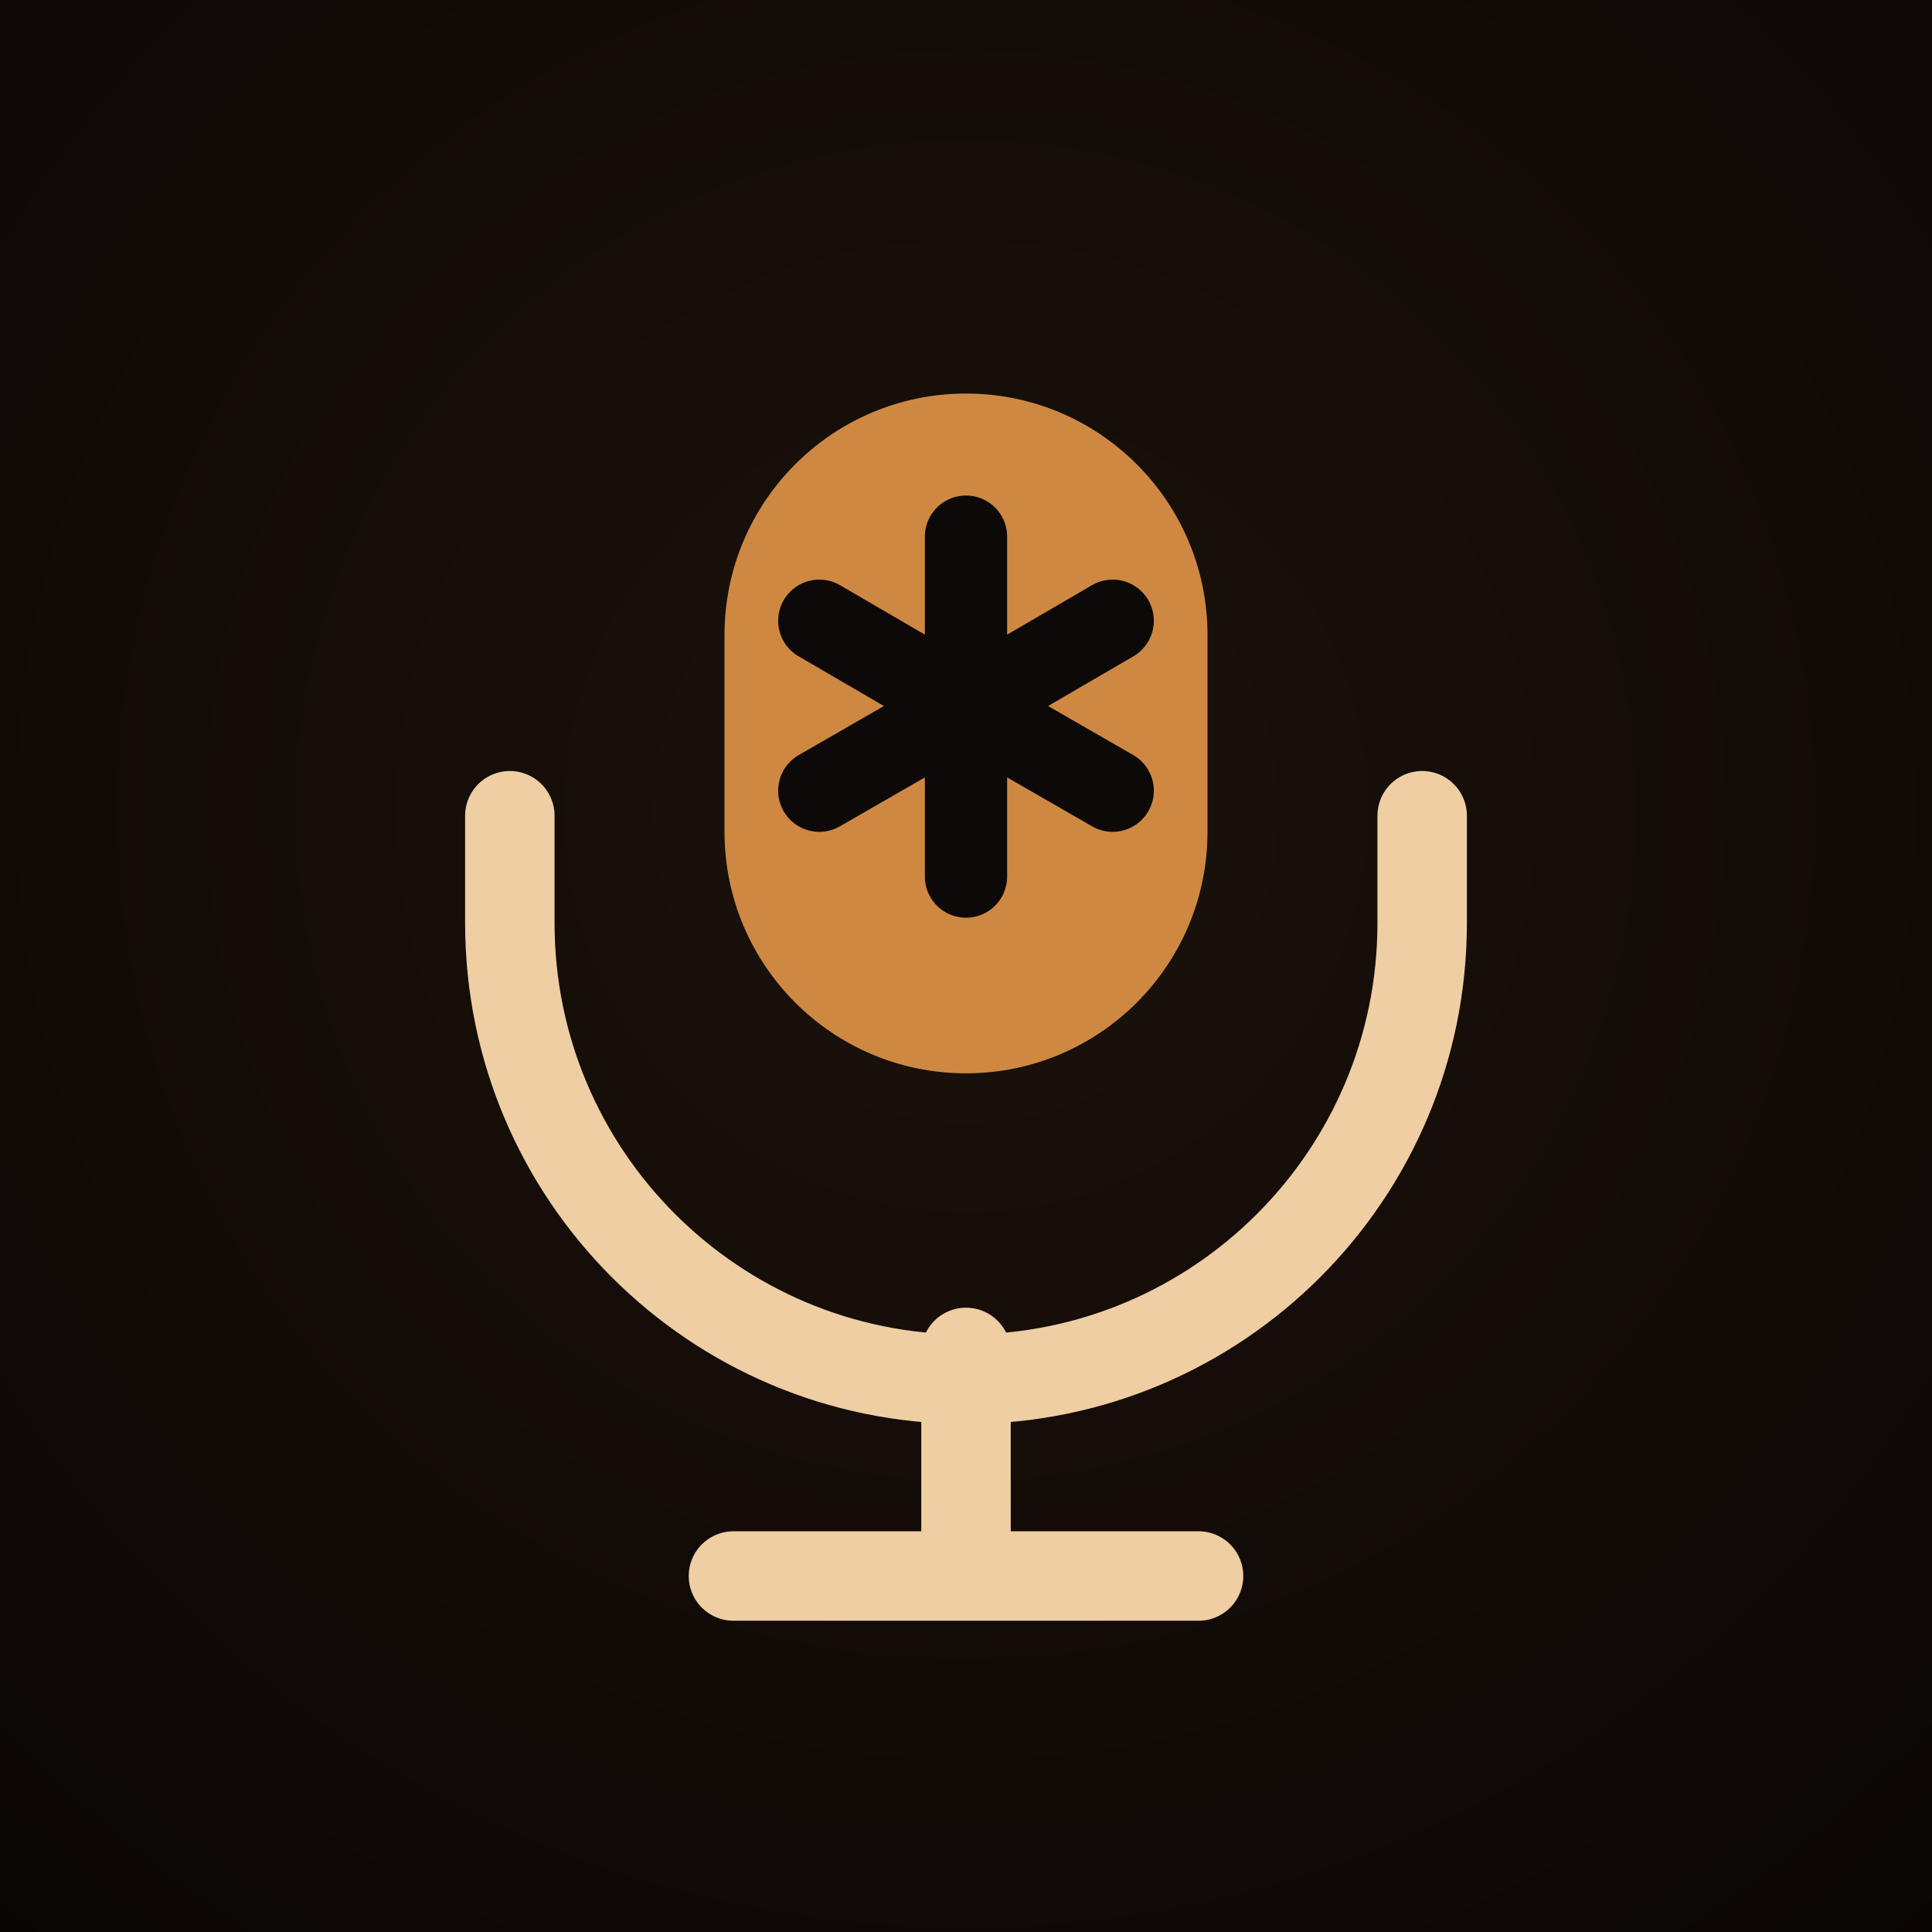
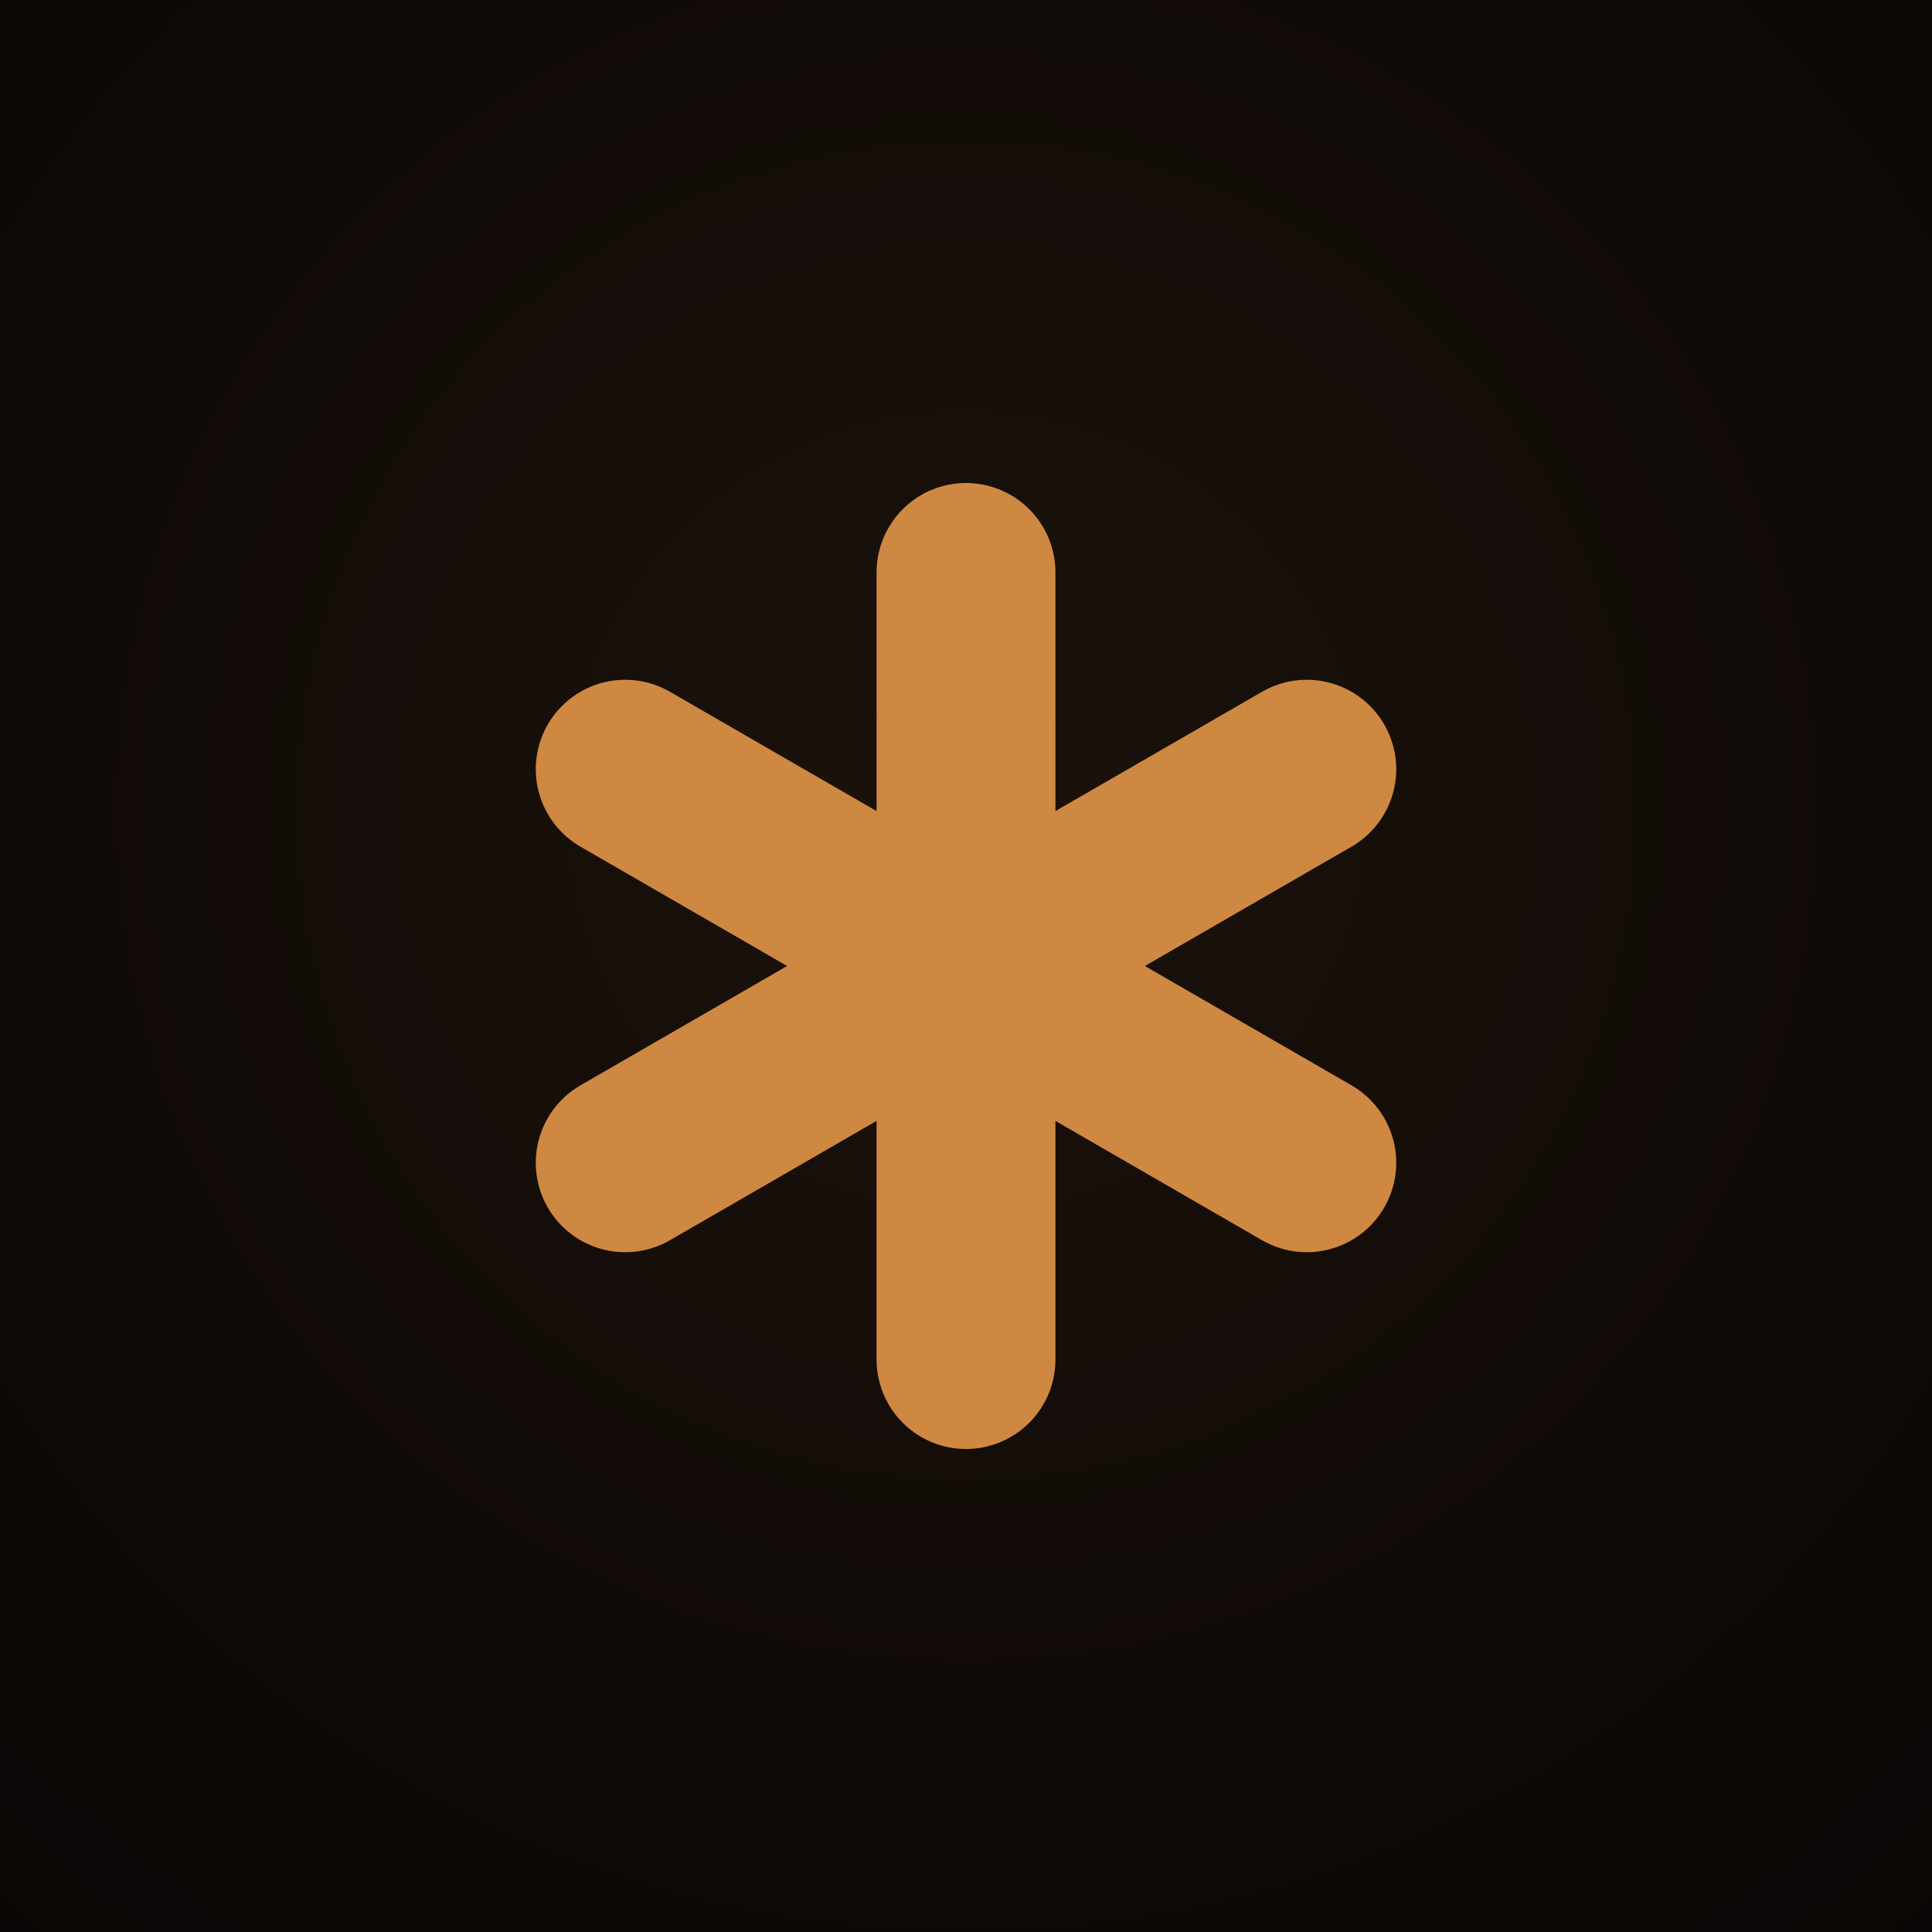
<svg xmlns="http://www.w3.org/2000/svg" width="512" height="512" viewBox="0 0 108 108">
  <defs>
    <radialGradient id="bgv" cx="0.5" cy="0.42" r="0.78">
      <stop offset="0" stop-color="#1b120b" />
      <stop offset="1" stop-color="#0a0605" />
    </radialGradient>
  </defs>
  <rect width="108" height="108" rx="0" fill="url(#bgv)" />
-   <g transform="translate(54 54) scale(1.0) translate(-54 -54)">
-     <rect x="40.5" y="22" width="27" height="38" rx="13.5" fill="#cf8842" />
-     <path d="M54 39.48 L54.0 30.0" stroke="#0d0908" stroke-width="4.6" stroke-linecap="round" />
-     <path d="M54 39.48 L45.8 34.7" stroke="#0d0908" stroke-width="4.6" stroke-linecap="round" />
-     <path d="M54 39.48 L45.8 44.2" stroke="#0d0908" stroke-width="4.6" stroke-linecap="round" />
-     <path d="M54 39.48 L54.0 49.0" stroke="#0d0908" stroke-width="4.6" stroke-linecap="round" />
-     <path d="M54 39.48 L62.2 44.2" stroke="#0d0908" stroke-width="4.6" stroke-linecap="round" />
-     <path d="M54 39.48 L62.2 34.7" stroke="#0d0908" stroke-width="4.6" stroke-linecap="round" />
-     <path d="M28.5 45.6 v6 a25.5 25.5 0 0 0 51.0 0 v-6" fill="none" stroke="#f0cea3" stroke-width="5" stroke-linecap="round" />
-     <path d="M54 75.6 v10 M41 88.1 h26" stroke="#f0cea3" stroke-width="5" stroke-linecap="round" fill="none" />
-   </g>
+   <path d="M54 54 L54.00 32.00" stroke="#cf8842" stroke-width="10" stroke-linecap="round" />
+   <path d="M54 54 L34.95 43.00" stroke="#cf8842" stroke-width="10" stroke-linecap="round" />
+   <path d="M54 54 L34.95 65.00" stroke="#cf8842" stroke-width="10" stroke-linecap="round" />
+   <path d="M54 54 L54.00 76.00" stroke="#cf8842" stroke-width="10" stroke-linecap="round" />
+   <path d="M54 54 L73.05 65.00" stroke="#cf8842" stroke-width="10" stroke-linecap="round" />
+   <path d="M54 54 L73.05 43.00" stroke="#cf8842" stroke-width="10" stroke-linecap="round" />
</svg>
